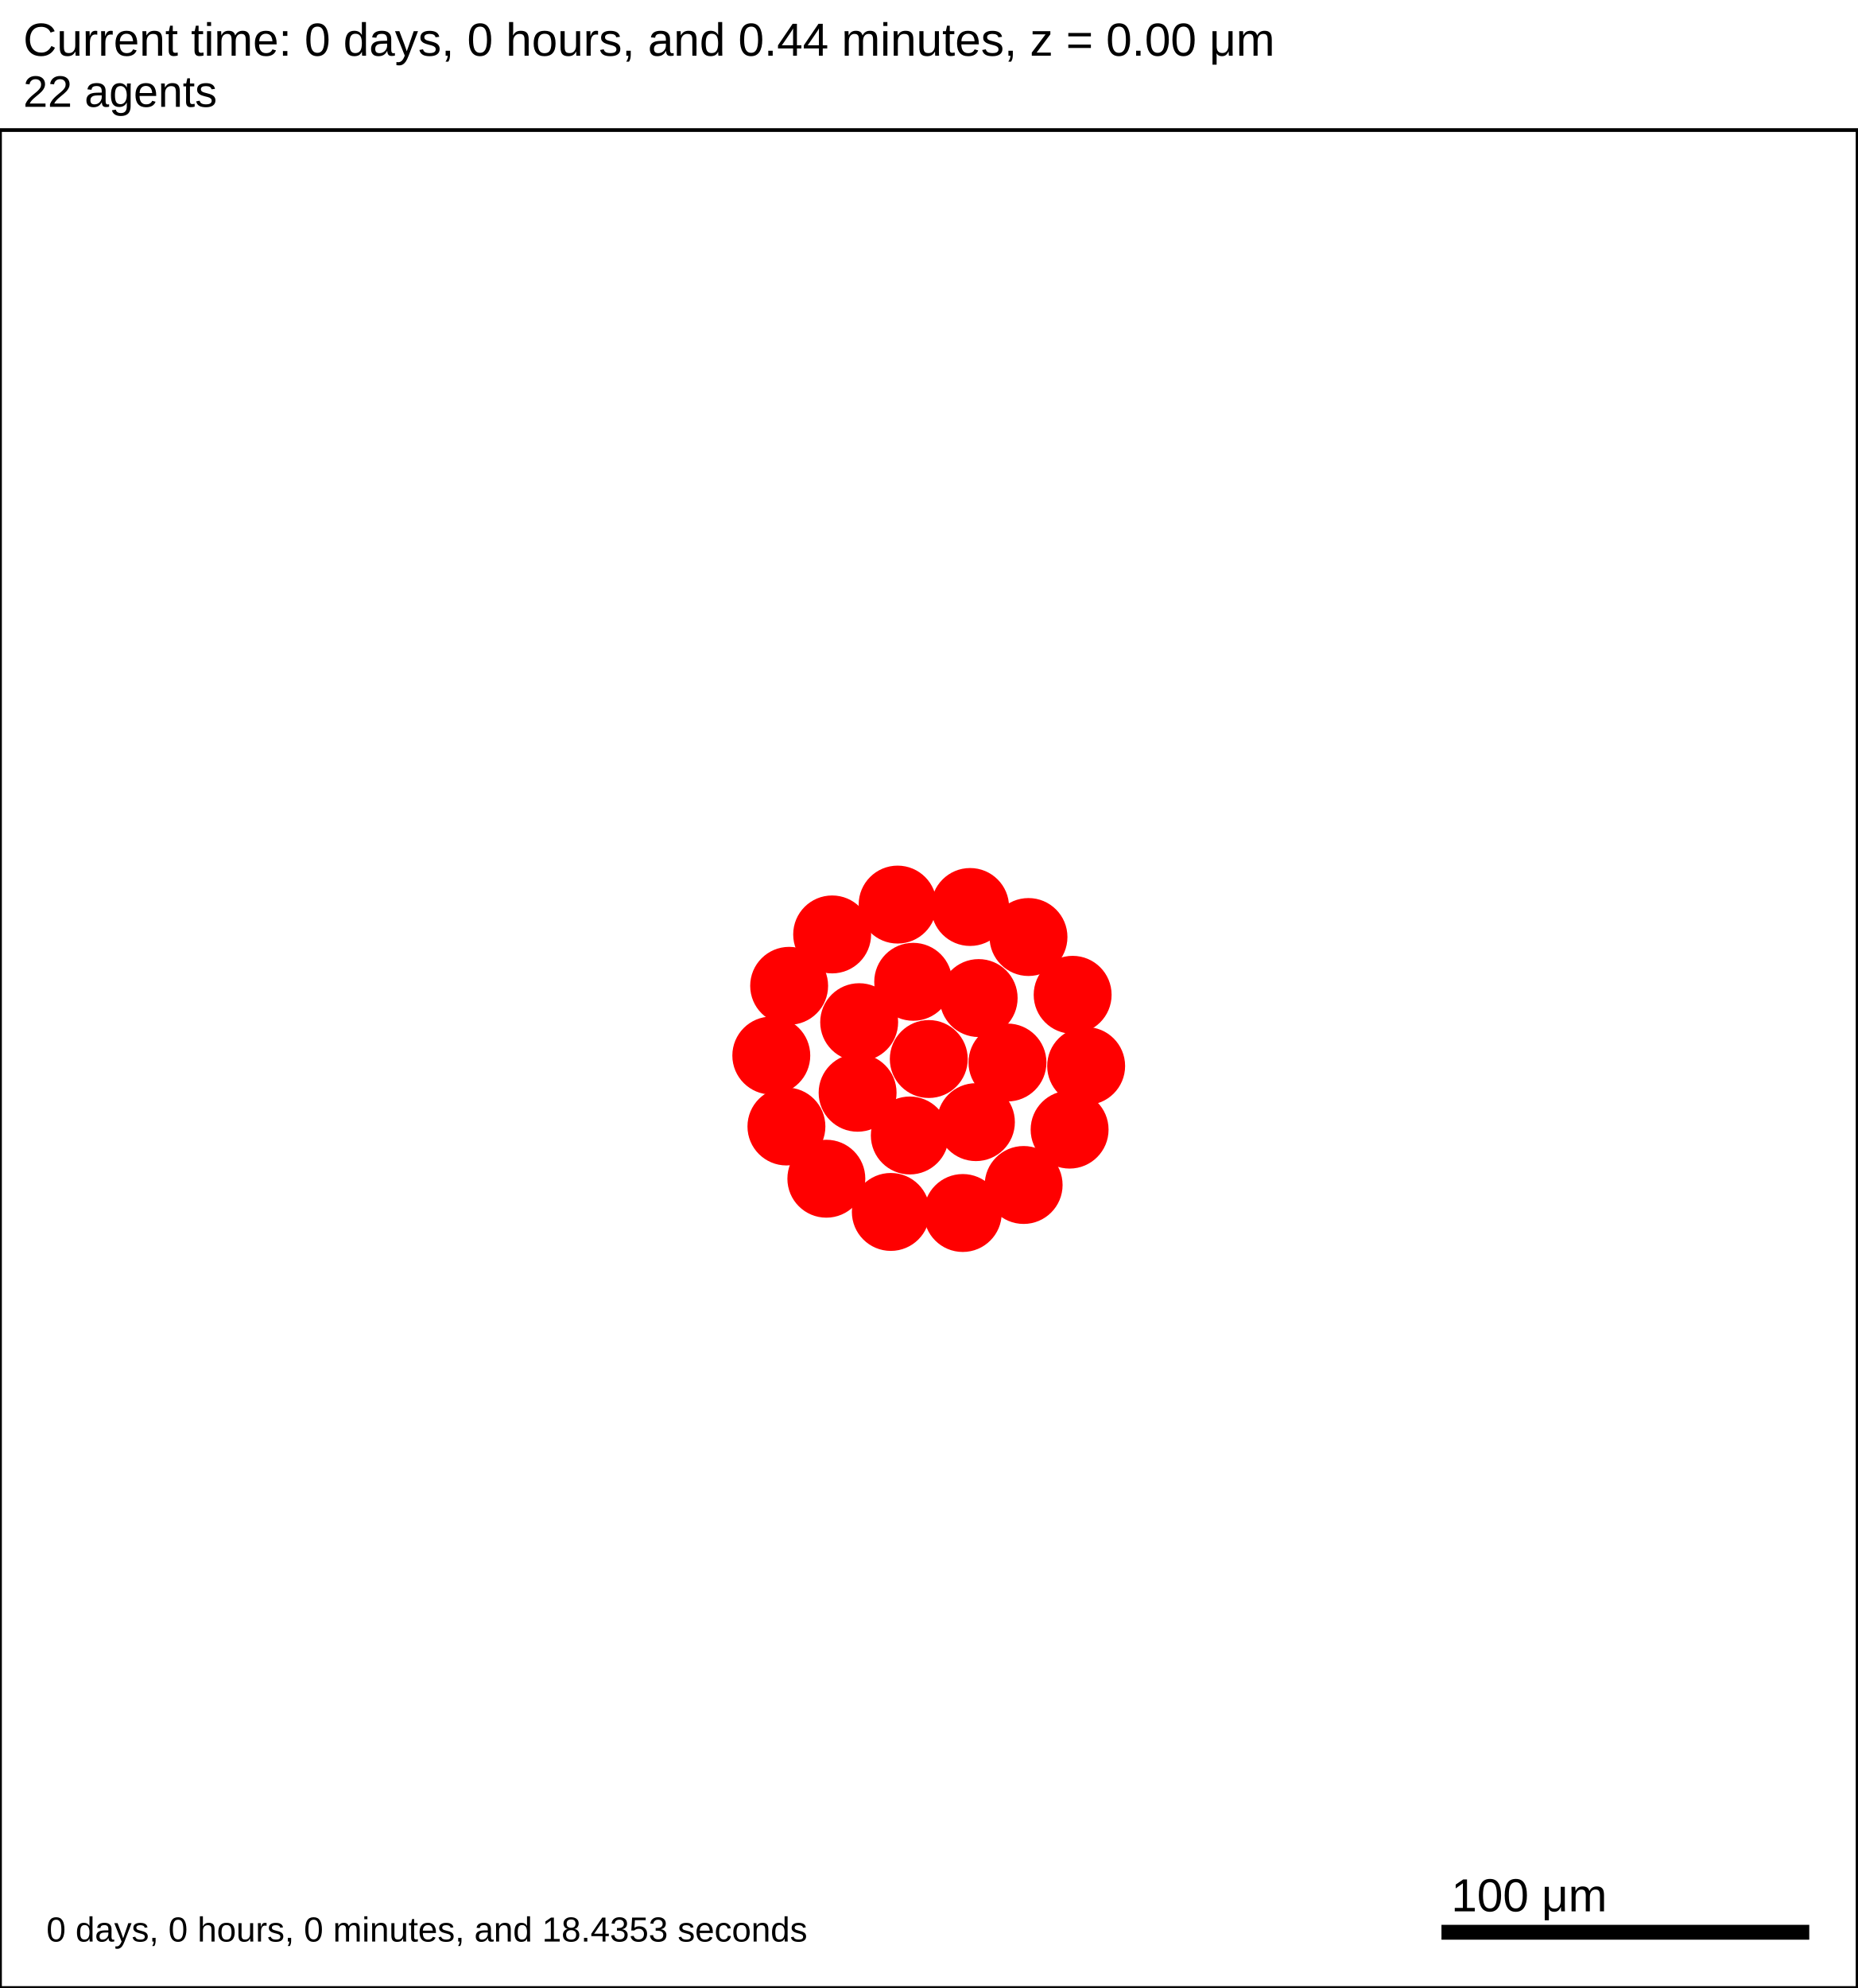
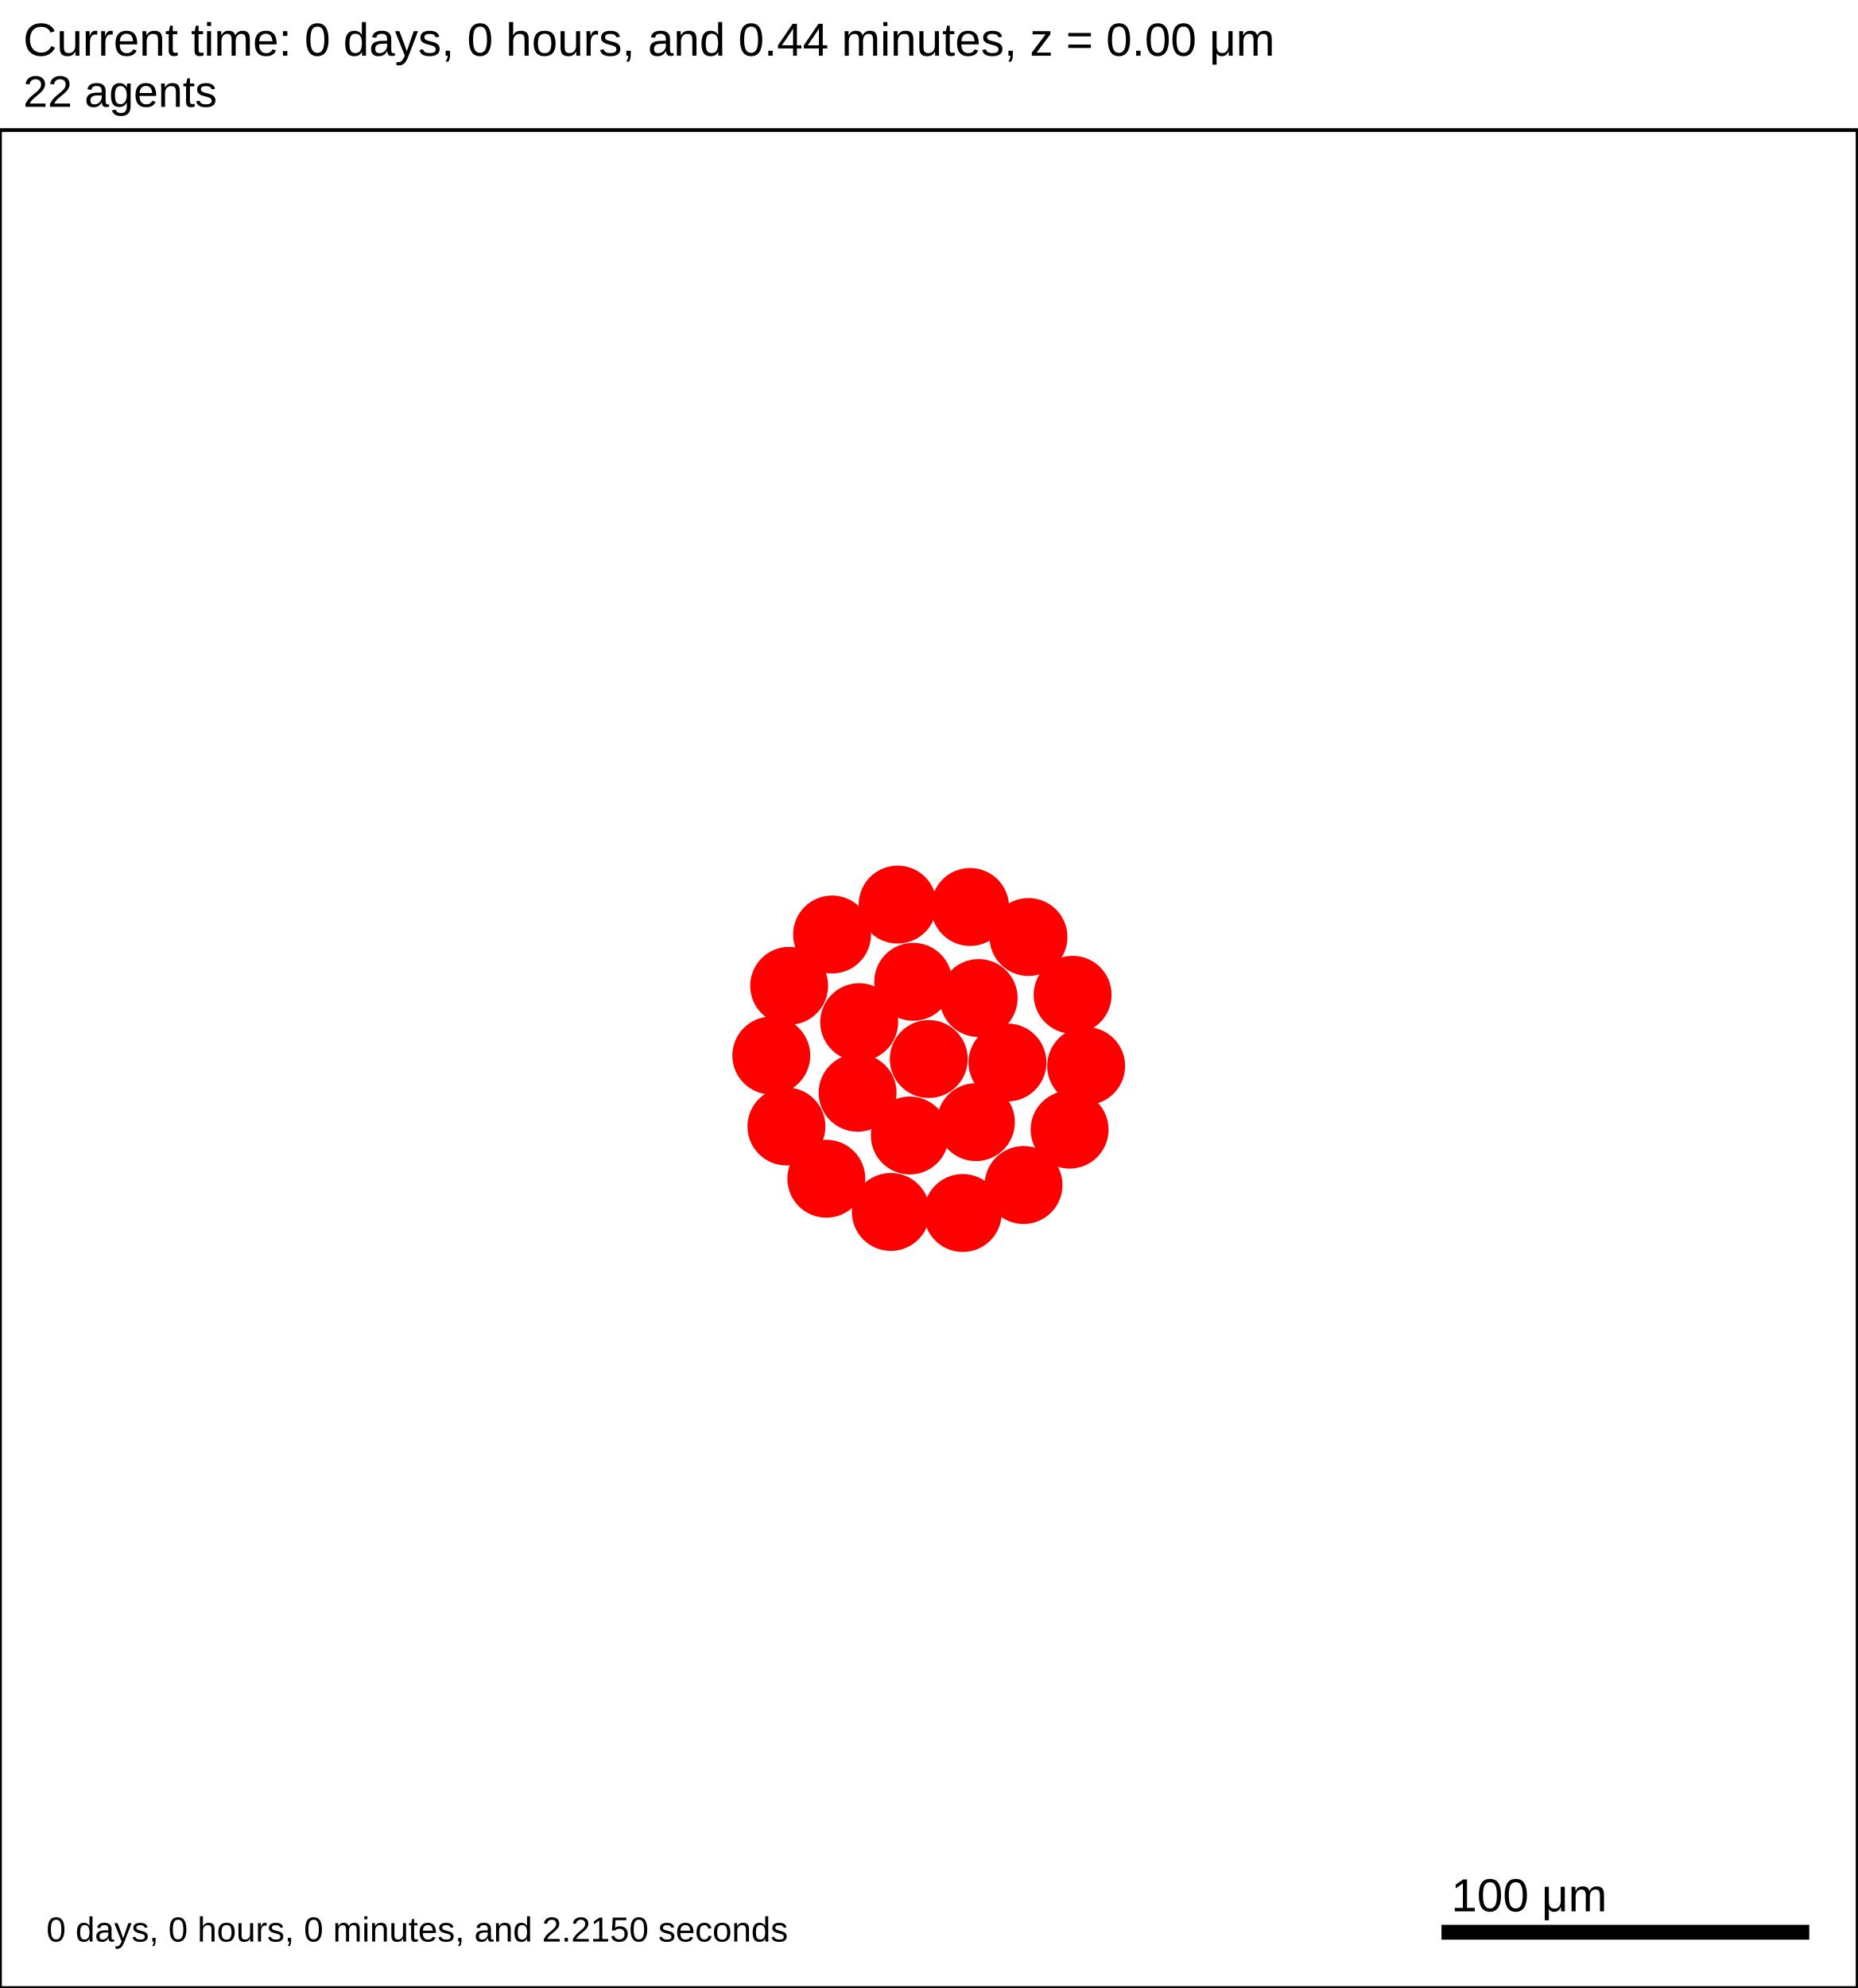
<svg xmlns="http://www.w3.org/2000/svg" version="1.1" width="500" height="535" id="svg2">
  <rect x="0" y="0" width="500" height="535" stroke-width="1" stroke="white" fill="white" />
  <text x="6.25" y="15" font-family="Arial" font-size="12.5" fill="black">
   Current time: 0 days, 0 hours, and 0.44 minutes, z = 0.00 μm
  </text>
  <text x="6.25" y="28.75" font-family="Arial" font-size="11.875" fill="black">
   22 agents
  </text>
  <g id="tissue" transform="translate(0,535) scale(1,-1)">
    <g id="ECM">
  </g>
    <g id="cells">
      <g id="cell0">
        <circle cx="250" cy="250" r="10.236" stroke-width="0.5" stroke="red" fill="red" />
        <circle cx="250" cy="250" r="6.147" stroke-width="0.5" stroke="red" fill="red" />
      </g>
      <g id="cell1">
        <circle cx="230.842" cy="240.923" r="10.236" stroke-width="0.5" stroke="red" fill="red" />
        <circle cx="230.842" cy="240.923" r="6.147" stroke-width="0.5" stroke="red" fill="red" />
      </g>
      <g id="cell2">
        <circle cx="263.426" cy="266.406" r="10.236" stroke-width="0.5" stroke="red" fill="red" />
        <circle cx="263.426" cy="266.406" r="6.147" stroke-width="0.5" stroke="red" fill="red" />
      </g>
      <g id="cell3">
        <circle cx="244.892" cy="229.425" r="10.236" stroke-width="0.5" stroke="red" fill="red" />
        <circle cx="244.892" cy="229.425" r="6.147" stroke-width="0.5" stroke="red" fill="red" />
      </g>
      <g id="cell4">
        <circle cx="245.806" cy="270.781" r="10.236" stroke-width="0.5" stroke="red" fill="red" />
        <circle cx="245.806" cy="270.781" r="6.147" stroke-width="0.5" stroke="red" fill="red" />
      </g>
      <g id="cell5">
        <circle cx="262.688" cy="233.016" r="10.236" stroke-width="0.5" stroke="red" fill="red" />
        <circle cx="262.688" cy="233.016" r="6.147" stroke-width="0.5" stroke="red" fill="red" />
      </g>
      <g id="cell6">
        <circle cx="231.262" cy="259.916" r="10.236" stroke-width="0.5" stroke="red" fill="red" />
        <circle cx="231.262" cy="259.916" r="6.147" stroke-width="0.5" stroke="red" fill="red" />
      </g>
      <g id="cell7">
        <circle cx="271.179" cy="249.063" r="10.236" stroke-width="0.5" stroke="red" fill="red" />
        <circle cx="271.179" cy="249.063" r="6.147" stroke-width="0.5" stroke="red" fill="red" />
      </g>
      <g id="cell8">
-         <circle cx="259.149" cy="208.562" r="10.236" stroke-width="0.5" stroke="red" fill="red" />
-         <circle cx="259.149" cy="208.562" r="6.147" stroke-width="0.5" stroke="red" fill="red" />
+         <circle cx="259.148" cy="208.561" r="10.236" stroke-width="0.5" stroke="red" fill="red" />
+         <circle cx="259.148" cy="208.561" r="6.147" stroke-width="0.5" stroke="red" fill="red" />
      </g>
      <g id="cell9">
        <circle cx="211.683" cy="231.845" r="10.236" stroke-width="0.5" stroke="red" fill="red" />
        <circle cx="211.683" cy="231.845" r="6.147" stroke-width="0.5" stroke="red" fill="red" />
      </g>
      <g id="cell10">
-         <circle cx="223.99" cy="283.531" r="10.236" stroke-width="0.5" stroke="red" fill="red" />
-         <circle cx="223.99" cy="283.531" r="6.147" stroke-width="0.5" stroke="red" fill="red" />
+         <circle cx="223.972" cy="283.509" r="10.236" stroke-width="0.5" stroke="red" fill="red" />
+         <circle cx="223.972" cy="283.509" r="6.147" stroke-width="0.5" stroke="red" fill="red" />
      </g>
      <g id="cell11">
-         <circle cx="276.837" cy="282.833" r="10.236" stroke-width="0.5" stroke="red" fill="red" />
-         <circle cx="276.837" cy="282.833" r="6.147" stroke-width="0.5" stroke="red" fill="red" />
+         <circle cx="276.837" cy="282.834" r="10.236" stroke-width="0.5" stroke="red" fill="red" />
+         <circle cx="276.837" cy="282.834" r="6.147" stroke-width="0.5" stroke="red" fill="red" />
      </g>
      <g id="cell12">
        <circle cx="287.906" cy="231.002" r="10.236" stroke-width="0.5" stroke="red" fill="red" />
        <circle cx="287.906" cy="231.002" r="6.147" stroke-width="0.5" stroke="red" fill="red" />
      </g>
      <g id="cell13">
        <circle cx="239.783" cy="208.849" r="10.236" stroke-width="0.5" stroke="red" fill="red" />
        <circle cx="239.783" cy="208.849" r="6.147" stroke-width="0.5" stroke="red" fill="red" />
      </g>
      <g id="cell14">
        <circle cx="207.61" cy="250.938" r="10.236" stroke-width="0.5" stroke="red" fill="red" />
        <circle cx="207.61" cy="250.938" r="6.147" stroke-width="0.5" stroke="red" fill="red" />
      </g>
      <g id="cell15">
        <circle cx="241.613" cy="291.562" r="10.236" stroke-width="0.5" stroke="red" fill="red" />
        <circle cx="241.613" cy="291.562" r="6.147" stroke-width="0.5" stroke="red" fill="red" />
      </g>
      <g id="cell16">
-         <circle cx="288.725" cy="267.282" r="10.236" stroke-width="0.5" stroke="red" fill="red" />
-         <circle cx="288.725" cy="267.282" r="6.147" stroke-width="0.5" stroke="red" fill="red" />
+         <circle cx="288.724" cy="267.283" r="10.236" stroke-width="0.5" stroke="red" fill="red" />
+         <circle cx="288.724" cy="267.283" r="6.147" stroke-width="0.5" stroke="red" fill="red" />
      </g>
      <g id="cell17">
-         <circle cx="275.532" cy="216.104" r="10.236" stroke-width="0.5" stroke="red" fill="red" />
-         <circle cx="275.532" cy="216.104" r="6.147" stroke-width="0.5" stroke="red" fill="red" />
+         <circle cx="275.507" cy="216.092" r="10.236" stroke-width="0.5" stroke="red" fill="red" />
+         <circle cx="275.507" cy="216.092" r="6.147" stroke-width="0.5" stroke="red" fill="red" />
      </g>
      <g id="cell18">
        <circle cx="222.428" cy="217.789" r="10.236" stroke-width="0.5" stroke="red" fill="red" />
        <circle cx="222.428" cy="217.789" r="6.147" stroke-width="0.5" stroke="red" fill="red" />
      </g>
      <g id="cell19">
-         <circle cx="212.414" cy="269.7" r="10.236" stroke-width="0.5" stroke="red" fill="red" />
-         <circle cx="212.414" cy="269.7" r="6.147" stroke-width="0.5" stroke="red" fill="red" />
+         <circle cx="212.413" cy="269.699" r="10.236" stroke-width="0.5" stroke="red" fill="red" />
+         <circle cx="212.413" cy="269.699" r="6.147" stroke-width="0.5" stroke="red" fill="red" />
      </g>
      <g id="cell20">
        <circle cx="261.124" cy="290.915" r="10.236" stroke-width="0.5" stroke="red" fill="red" />
        <circle cx="261.124" cy="290.915" r="6.147" stroke-width="0.5" stroke="red" fill="red" />
      </g>
      <g id="cell21">
        <circle cx="292.359" cy="248.125" r="10.236" stroke-width="0.5" stroke="red" fill="red" />
        <circle cx="292.359" cy="248.125" r="6.147" stroke-width="0.5" stroke="red" fill="red" />
      </g>
    </g>
  </g>
  <rect x="387.5" y="517.5" width="100" height="5" stroke-width="1" stroke="rgb(255,255,255)" fill="rgb(0,0,0)" />
  <text x="390.625" y="514.375" font-family="Arial" font-size="12.5" fill="black">
   100 μm
  </text>
  <text x="12.5" y="522.5" font-family="Arial" font-size="9.375" fill="black">
-    0 days, 0 hours, 0 minutes, and 18.4353 seconds
+    0 days, 0 hours, 0 minutes, and 2.2150 seconds
  </text>
  <rect x="0" y="35" width="500" height="500" stroke-width="1" stroke="rgb(0,0,0)" fill="none" />
</svg>
